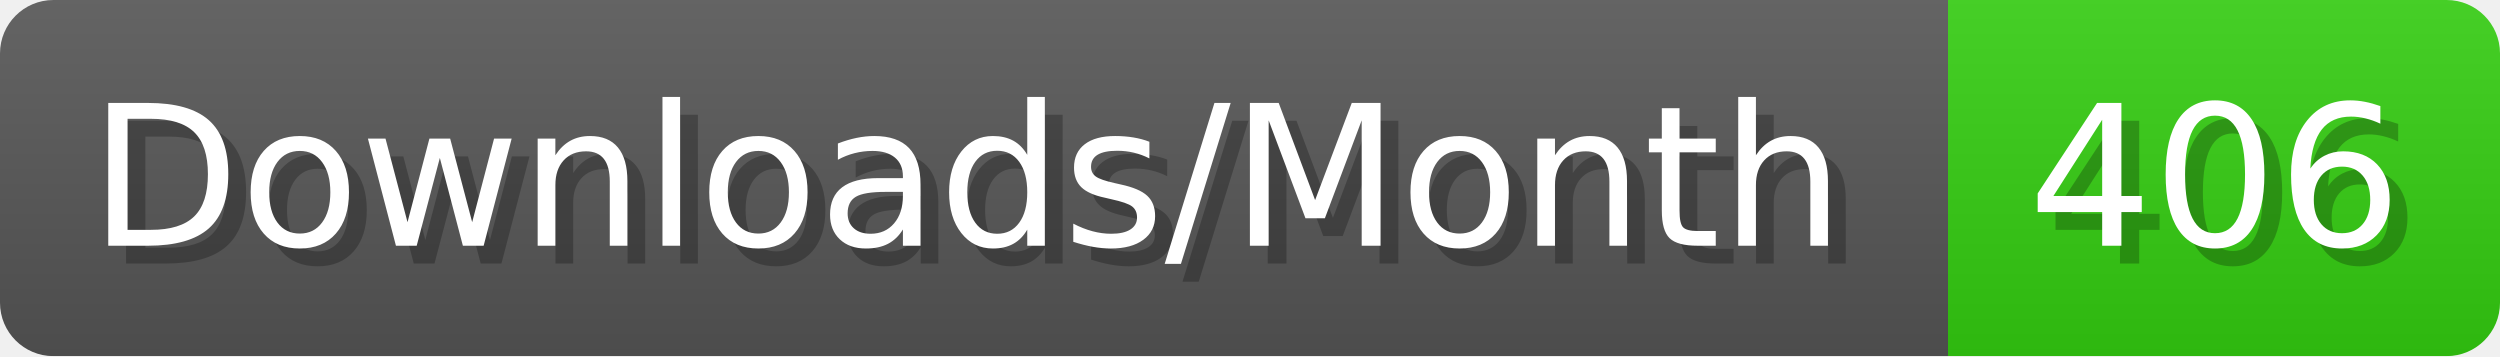
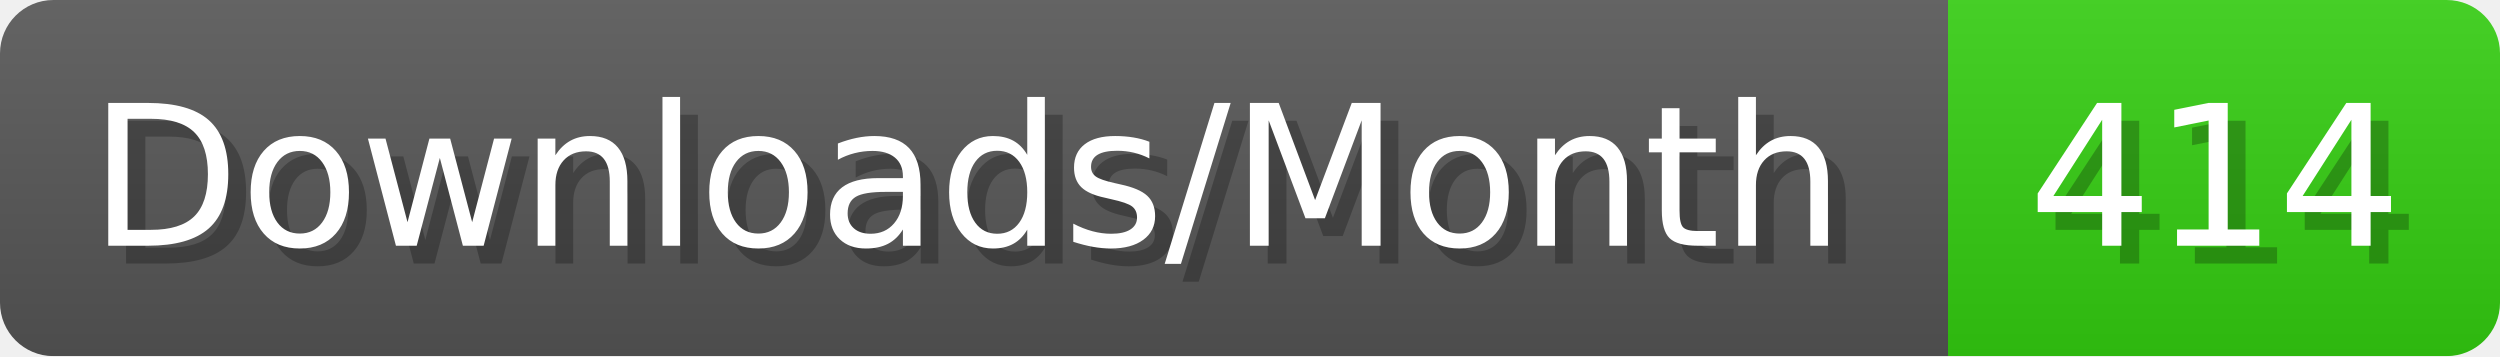
- <svg xmlns="http://www.w3.org/2000/svg" width="140.4" height="20" viewBox="0 0 1404 200" role="img" aria-label="Downloads/Month: 406">
+ <svg xmlns="http://www.w3.org/2000/svg" width="140.4" height="20" viewBox="0 0 1404 200" role="img" aria-label="Downloads/Month: 414">
  <linearGradient id="YlXUI" x2="0" y2="100%">
    <stop offset="0" stop-opacity=".1" stop-color="#EEE" />
    <stop offset="1" stop-opacity=".1" />
  </linearGradient>
  <mask id="JHhop">
    <rect width="1404" height="200" rx="30" fill="#FFF" />
  </mask>
  <g mask="url(#JHhop)">
    <rect width="1094" height="200" fill="#555" />
    <rect width="310" height="200" fill="#3C1" x="1094" />
    <rect width="1404" height="200" fill="url(#YlXUI)" />
  </g>
  <g aria-hidden="true" fill="#fff" text-anchor="start" font-family="Verdana,DejaVu Sans,sans-serif" font-size="110">
    <text x="60" y="148" textLength="994" fill="#000" opacity="0.25">Downloads/Month</text>
    <text x="50" y="138" textLength="994">Downloads/Month</text>
-     <text x="1149" y="148" textLength="210" fill="#000" opacity="0.25">406</text>
-     <text x="1139" y="138" textLength="210">406</text>
+     <text x="1149" y="148" textLength="210" fill="#000" opacity="0.25">414</text>
+     <text x="1139" y="138" textLength="210">414</text>
  </g>
</svg>
